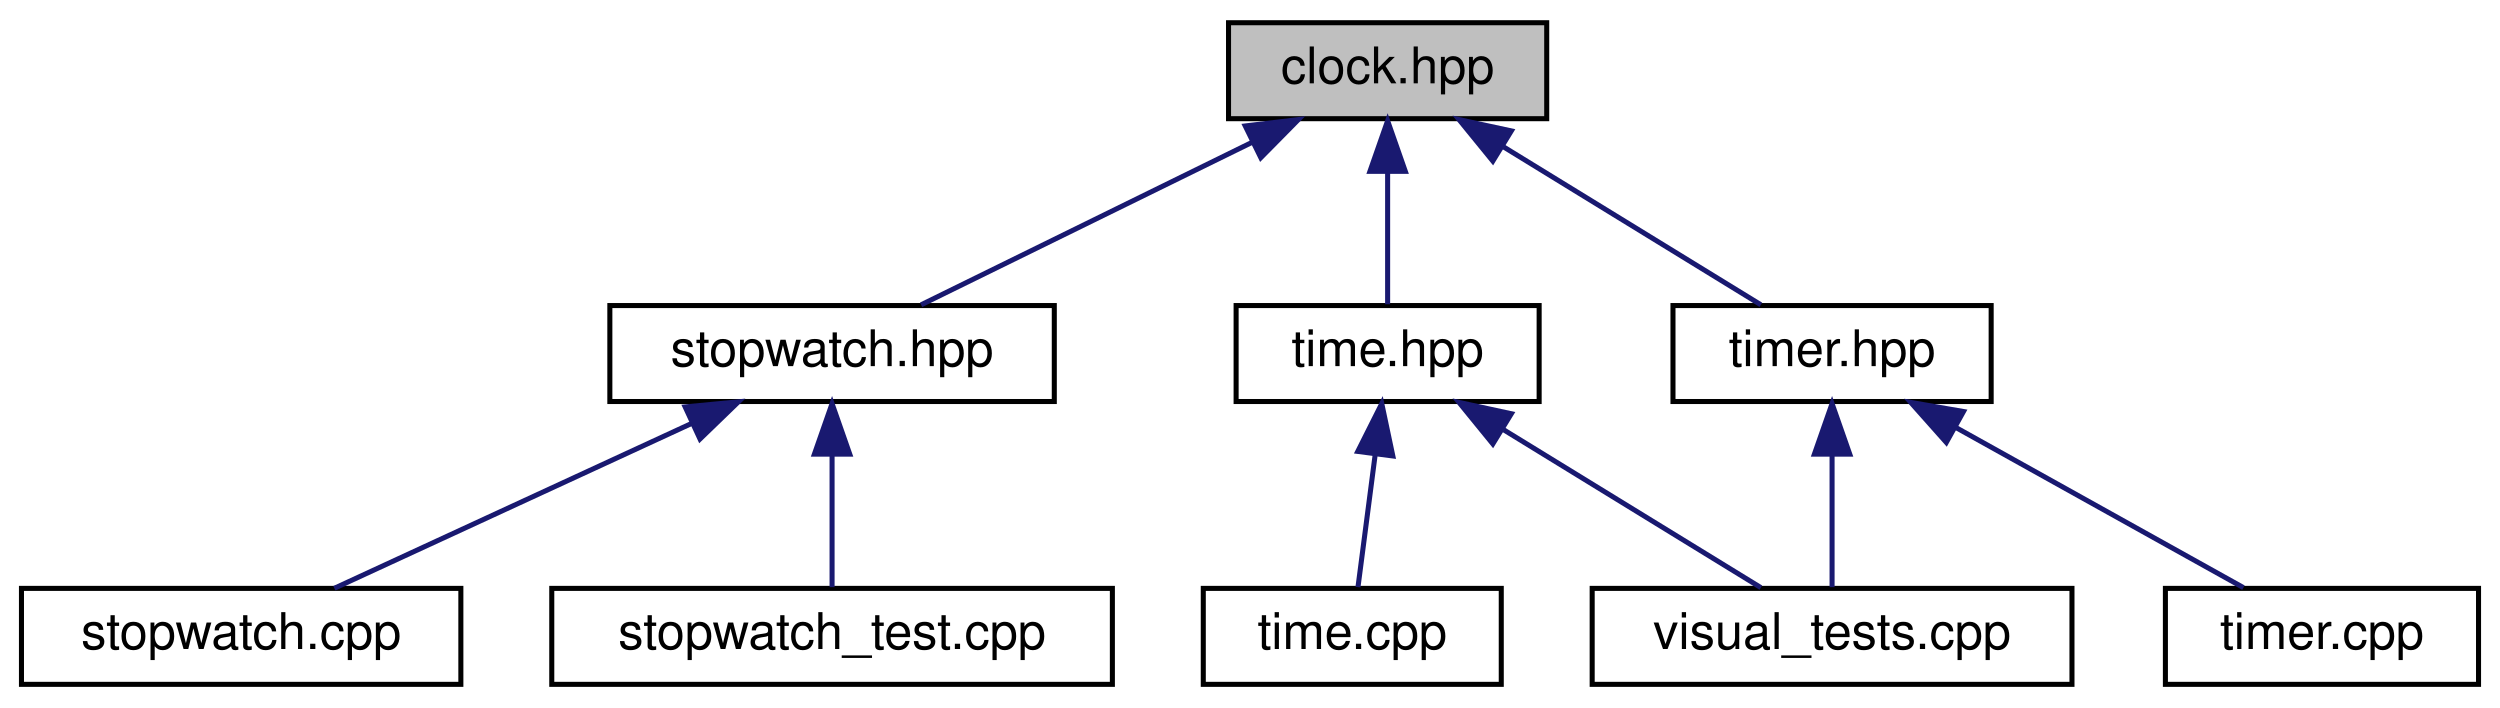
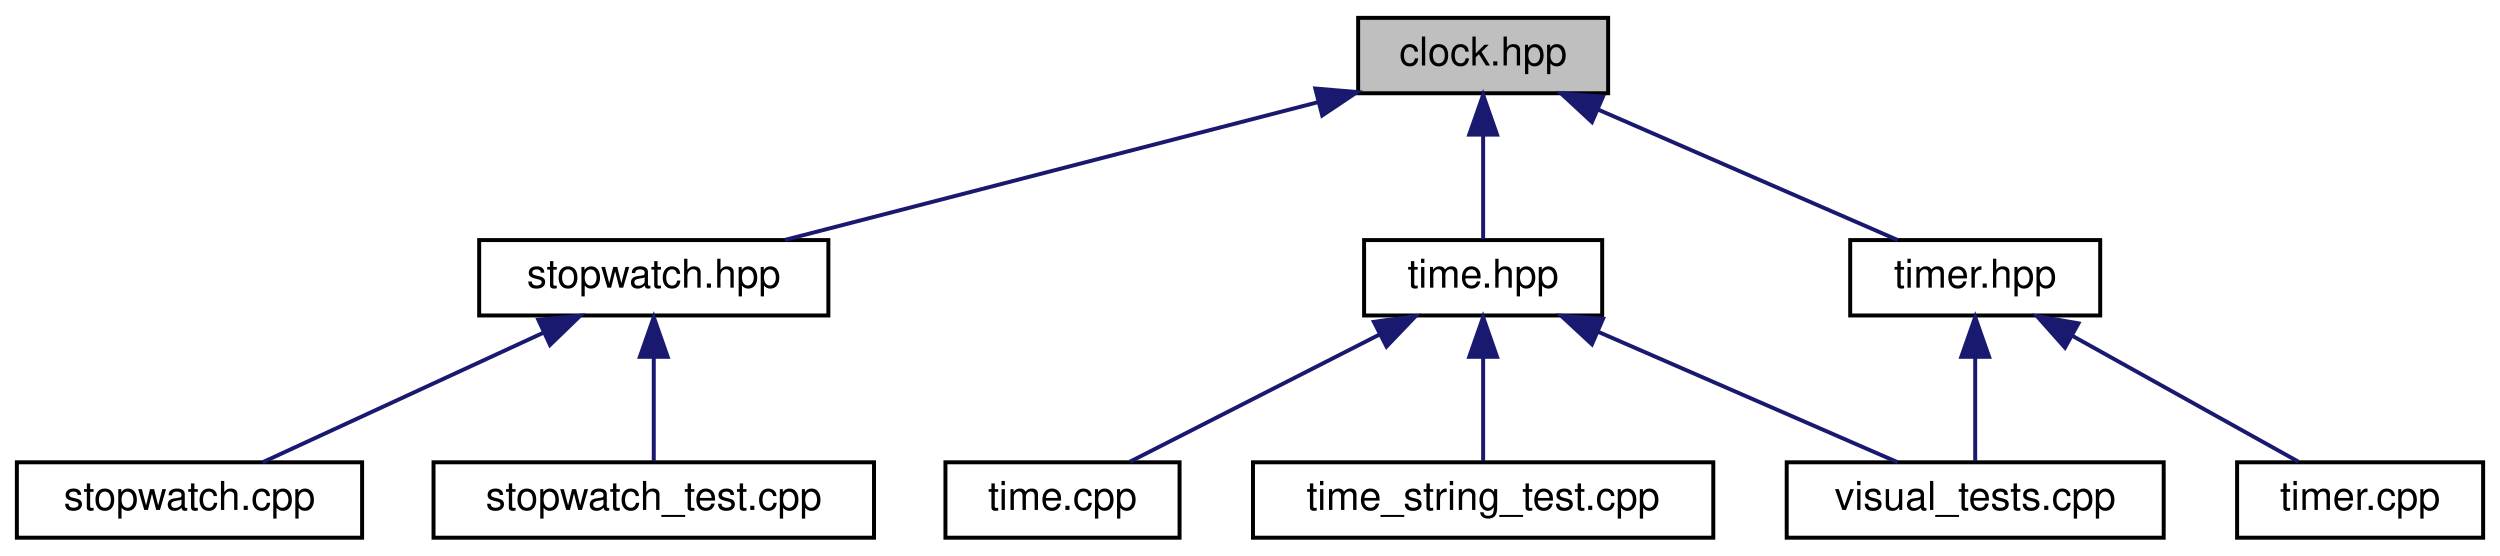
- <svg xmlns="http://www.w3.org/2000/svg" xmlns:xlink="http://www.w3.org/1999/xlink" width="495pt" height="140pt" viewBox="0.00 0.00 494.50 140.00">
+ <svg xmlns="http://www.w3.org/2000/svg" xmlns:xlink="http://www.w3.org/1999/xlink" width="630pt" height="140pt" viewBox="0.00 0.00 629.50 140.00">
  <g id="graph0" class="graph" transform="scale(1 1) rotate(0) translate(4 136)">
    <g id="node1" class="node">
      <g id="a_node1">
        <a xlink:title=" ">
-           <polygon fill="#bfbfbf" stroke="black" points="239,-112.5 239,-131.5 302,-131.5 302,-112.5 239,-112.5" />
-           <text text-anchor="middle" x="270.5" y="-119.5" font-family="Helvetica,sans-Serif" font-size="10.00">clock.hpp</text>
+           <polygon fill="#bfbfbf" stroke="black" points="338,-112.5 338,-131.5 401,-131.5 401,-112.5 338,-112.5" />
+           <text text-anchor="middle" x="369.5" y="-119.5" font-family="Helvetica,sans-Serif" font-size="10.00">clock.hpp</text>
        </a>
      </g>
    </g>
    <g id="node2" class="node">
      <g id="a_node2">
        <a xlink:href="stopwatch_8hpp.html" target="_top" xlink:title=" ">
          <polygon fill="none" stroke="black" points="116.5,-56.5 116.5,-75.5 204.5,-75.5 204.5,-56.5 116.5,-56.5" />
          <text text-anchor="middle" x="160.5" y="-63.5" font-family="Helvetica,sans-Serif" font-size="10.00">stopwatch.hpp</text>
        </a>
      </g>
    </g>
    <g id="edge1" class="edge">
-       <path fill="none" stroke="midnightblue" d="M243.74,-107.86C223.34,-97.85 195.83,-84.35 178.13,-75.65" />
-       <polygon fill="midnightblue" stroke="midnightblue" points="242.31,-111.06 252.83,-112.32 245.39,-104.78 242.31,-111.06" />
+       <path fill="none" stroke="midnightblue" d="M327.92,-110.26C288.46,-100.06 229.95,-84.94 193.58,-75.55" />
+       <polygon fill="midnightblue" stroke="midnightblue" points="327.2,-113.69 337.76,-112.8 328.95,-106.91 327.2,-113.69" />
    </g>
    <g id="node5" class="node">
      <g id="a_node5">
        <a xlink:href="time_8hpp.html" target="_top" xlink:title=" ">
-           <polygon fill="none" stroke="black" points="240.5,-56.5 240.5,-75.5 300.5,-75.5 300.5,-56.5 240.5,-56.5" />
-           <text text-anchor="middle" x="270.5" y="-63.5" font-family="Helvetica,sans-Serif" font-size="10.00">time.hpp</text>
+           <polygon fill="none" stroke="black" points="339.5,-56.5 339.5,-75.5 399.5,-75.5 399.5,-56.5 339.5,-56.5" />
+           <text text-anchor="middle" x="369.5" y="-63.5" font-family="Helvetica,sans-Serif" font-size="10.00">time.hpp</text>
        </a>
      </g>
    </g>
    <g id="edge4" class="edge">
-       <path fill="none" stroke="midnightblue" d="M270.5,-101.8C270.5,-92.91 270.5,-82.78 270.5,-75.75" />
-       <polygon fill="midnightblue" stroke="midnightblue" points="267,-102.08 270.5,-112.08 274,-102.08 267,-102.08" />
+       <path fill="none" stroke="midnightblue" d="M369.5,-101.8C369.5,-92.91 369.5,-82.78 369.5,-75.75" />
+       <polygon fill="midnightblue" stroke="midnightblue" points="366,-102.08 369.5,-112.08 373,-102.08 366,-102.08" />
    </g>
-     <g id="node8" class="node">
-       <g id="a_node8">
+     <g id="node9" class="node">
+       <g id="a_node9">
        <a xlink:href="timer_8hpp.html" target="_top" xlink:title=" ">
-           <polygon fill="none" stroke="black" points="327,-56.5 327,-75.5 390,-75.5 390,-56.5 327,-56.5" />
-           <text text-anchor="middle" x="358.5" y="-63.5" font-family="Helvetica,sans-Serif" font-size="10.00">timer.hpp</text>
+           <polygon fill="none" stroke="black" points="462,-56.5 462,-75.5 525,-75.5 525,-56.5 462,-56.5" />
+           <text text-anchor="middle" x="493.5" y="-63.5" font-family="Helvetica,sans-Serif" font-size="10.00">timer.hpp</text>
        </a>
      </g>
    </g>
-     <g id="edge7" class="edge">
-       <path fill="none" stroke="midnightblue" d="M293.48,-106.9C309.61,-97 330.68,-84.07 344.4,-75.65" />
-       <polygon fill="midnightblue" stroke="midnightblue" points="291.33,-104.11 284.64,-112.32 294.99,-110.08 291.33,-104.11" />
+     <g id="edge8" class="edge">
+       <path fill="none" stroke="midnightblue" d="M398.51,-108.37C421.73,-98.26 453.66,-84.35 473.94,-75.52" />
+       <polygon fill="midnightblue" stroke="midnightblue" points="396.92,-105.24 389.15,-112.44 399.71,-111.66 396.92,-105.24" />
    </g>
    <g id="node3" class="node">
      <g id="a_node3">
        <a xlink:href="stopwatch_8cpp.html" target="_top" xlink:title=" ">
          <polygon fill="none" stroke="black" points="0,-0.5 0,-19.5 87,-19.5 87,-0.5 0,-0.5" />
          <text text-anchor="middle" x="43.5" y="-7.5" font-family="Helvetica,sans-Serif" font-size="10.00">stopwatch.cpp</text>
        </a>
      </g>
    </g>
    <g id="edge2" class="edge">
      <path fill="none" stroke="midnightblue" d="M132.84,-52.23C110.95,-42.13 81,-28.31 61.95,-19.52" />
      <polygon fill="midnightblue" stroke="midnightblue" points="131.41,-55.43 141.96,-56.44 134.35,-49.08 131.41,-55.43" />
    </g>
    <g id="node4" class="node">
      <g id="a_node4">
        <a xlink:href="stopwatch__test_8cpp.html" target="_top" xlink:title=" ">
          <polygon fill="none" stroke="black" points="105,-0.5 105,-19.5 216,-19.5 216,-0.5 105,-0.5" />
          <text text-anchor="middle" x="160.5" y="-7.5" font-family="Helvetica,sans-Serif" font-size="10.00">stopwatch_test.cpp</text>
        </a>
      </g>
    </g>
    <g id="edge3" class="edge">
      <path fill="none" stroke="midnightblue" d="M160.5,-45.8C160.5,-36.91 160.5,-26.78 160.5,-19.75" />
      <polygon fill="midnightblue" stroke="midnightblue" points="157,-46.08 160.5,-56.08 164,-46.08 157,-46.08" />
    </g>
    <g id="node6" class="node">
      <g id="a_node6">
        <a xlink:href="time_8cpp.html" target="_top" xlink:title=" ">
          <polygon fill="none" stroke="black" points="234,-0.5 234,-19.5 293,-19.5 293,-0.5 234,-0.5" />
          <text text-anchor="middle" x="263.5" y="-7.5" font-family="Helvetica,sans-Serif" font-size="10.00">time.cpp</text>
        </a>
      </g>
    </g>
    <g id="edge5" class="edge">
-       <path fill="none" stroke="midnightblue" d="M268.05,-46.1C266.89,-37.14 265.56,-26.86 264.63,-19.75" />
-       <polygon fill="midnightblue" stroke="midnightblue" points="264.59,-46.62 269.34,-56.08 271.53,-45.72 264.59,-46.62" />
+       <path fill="none" stroke="midnightblue" d="M343.44,-51.73C323.82,-41.73 297.47,-28.31 280.49,-19.65" />
+       <polygon fill="midnightblue" stroke="midnightblue" points="341.97,-54.9 352.47,-56.32 345.15,-48.67 341.97,-54.9" />
    </g>
    <g id="node7" class="node">
      <g id="a_node7">
-         <a xlink:href="visual__tests_8cpp.html" target="_top" xlink:title=" ">
-           <polygon fill="none" stroke="black" points="311,-0.5 311,-19.5 406,-19.5 406,-0.5 311,-0.5" />
-           <text text-anchor="middle" x="358.5" y="-7.5" font-family="Helvetica,sans-Serif" font-size="10.00">visual_tests.cpp</text>
+         <a xlink:href="time__string__test_8cpp.html" target="_top" xlink:title=" ">
+           <polygon fill="none" stroke="black" points="311.5,-0.5 311.5,-19.5 427.5,-19.5 427.5,-0.5 311.5,-0.5" />
+           <text text-anchor="middle" x="369.5" y="-7.5" font-family="Helvetica,sans-Serif" font-size="10.00">time_string_test.cpp</text>
        </a>
      </g>
    </g>
    <g id="edge6" class="edge">
-       <path fill="none" stroke="midnightblue" d="M293.48,-50.9C309.61,-41 330.68,-28.07 344.4,-19.65" />
-       <polygon fill="midnightblue" stroke="midnightblue" points="291.33,-48.11 284.64,-56.32 294.99,-54.08 291.33,-48.11" />
+       <path fill="none" stroke="midnightblue" d="M369.5,-45.8C369.5,-36.91 369.5,-26.78 369.5,-19.75" />
+       <polygon fill="midnightblue" stroke="midnightblue" points="366,-46.08 369.5,-56.08 373,-46.08 366,-46.08" />
    </g>
-     <g id="edge9" class="edge">
-       <path fill="none" stroke="midnightblue" d="M358.5,-45.8C358.5,-36.91 358.5,-26.78 358.5,-19.75" />
-       <polygon fill="midnightblue" stroke="midnightblue" points="355,-46.08 358.5,-56.08 362,-46.08 355,-46.08" />
-     </g>
-     <g id="node9" class="node">
-       <g id="a_node9">
-         <a xlink:href="timer_8cpp.html" target="_top" xlink:title=" ">
-           <polygon fill="none" stroke="black" points="424.5,-0.5 424.5,-19.5 486.5,-19.5 486.5,-0.5 424.5,-0.5" />
-           <text text-anchor="middle" x="455.5" y="-7.5" font-family="Helvetica,sans-Serif" font-size="10.00">timer.cpp</text>
+     <g id="node8" class="node">
+       <g id="a_node8">
+         <a xlink:href="visual__tests_8cpp.html" target="_top" xlink:title=" ">
+           <polygon fill="none" stroke="black" points="446,-0.5 446,-19.5 541,-19.5 541,-0.5 446,-0.5" />
+           <text text-anchor="middle" x="493.5" y="-7.5" font-family="Helvetica,sans-Serif" font-size="10.00">visual_tests.cpp</text>
        </a>
      </g>
    </g>
-     <g id="edge8" class="edge">
-       <path fill="none" stroke="midnightblue" d="M382.84,-51.45C400.74,-41.48 424.55,-28.23 439.95,-19.65" />
-       <polygon fill="midnightblue" stroke="midnightblue" points="381.12,-48.4 374.08,-56.32 384.52,-54.52 381.12,-48.4" />
+     <g id="edge7" class="edge">
+       <path fill="none" stroke="midnightblue" d="M398.51,-52.37C421.73,-42.26 453.66,-28.35 473.94,-19.52" />
+       <polygon fill="midnightblue" stroke="midnightblue" points="396.92,-49.24 389.15,-56.44 399.71,-55.66 396.92,-49.24" />
+     </g>
+     <g id="edge10" class="edge">
+       <path fill="none" stroke="midnightblue" d="M493.5,-45.8C493.5,-36.91 493.5,-26.78 493.5,-19.75" />
+       <polygon fill="midnightblue" stroke="midnightblue" points="490,-46.08 493.5,-56.08 497,-46.08 490,-46.08" />
+     </g>
+     <g id="node10" class="node">
+       <g id="a_node10">
+         <a xlink:href="timer_8cpp.html" target="_top" xlink:title=" ">
+           <polygon fill="none" stroke="black" points="559.5,-0.5 559.5,-19.5 621.5,-19.5 621.5,-0.5 559.5,-0.5" />
+           <text text-anchor="middle" x="590.5" y="-7.5" font-family="Helvetica,sans-Serif" font-size="10.00">timer.cpp</text>
+         </a>
+       </g>
+     </g>
+     <g id="edge9" class="edge">
+       <path fill="none" stroke="midnightblue" d="M517.84,-51.45C535.74,-41.48 559.55,-28.23 574.95,-19.65" />
+       <polygon fill="midnightblue" stroke="midnightblue" points="516.12,-48.4 509.08,-56.32 519.52,-54.52 516.12,-48.4" />
    </g>
  </g>
</svg>
